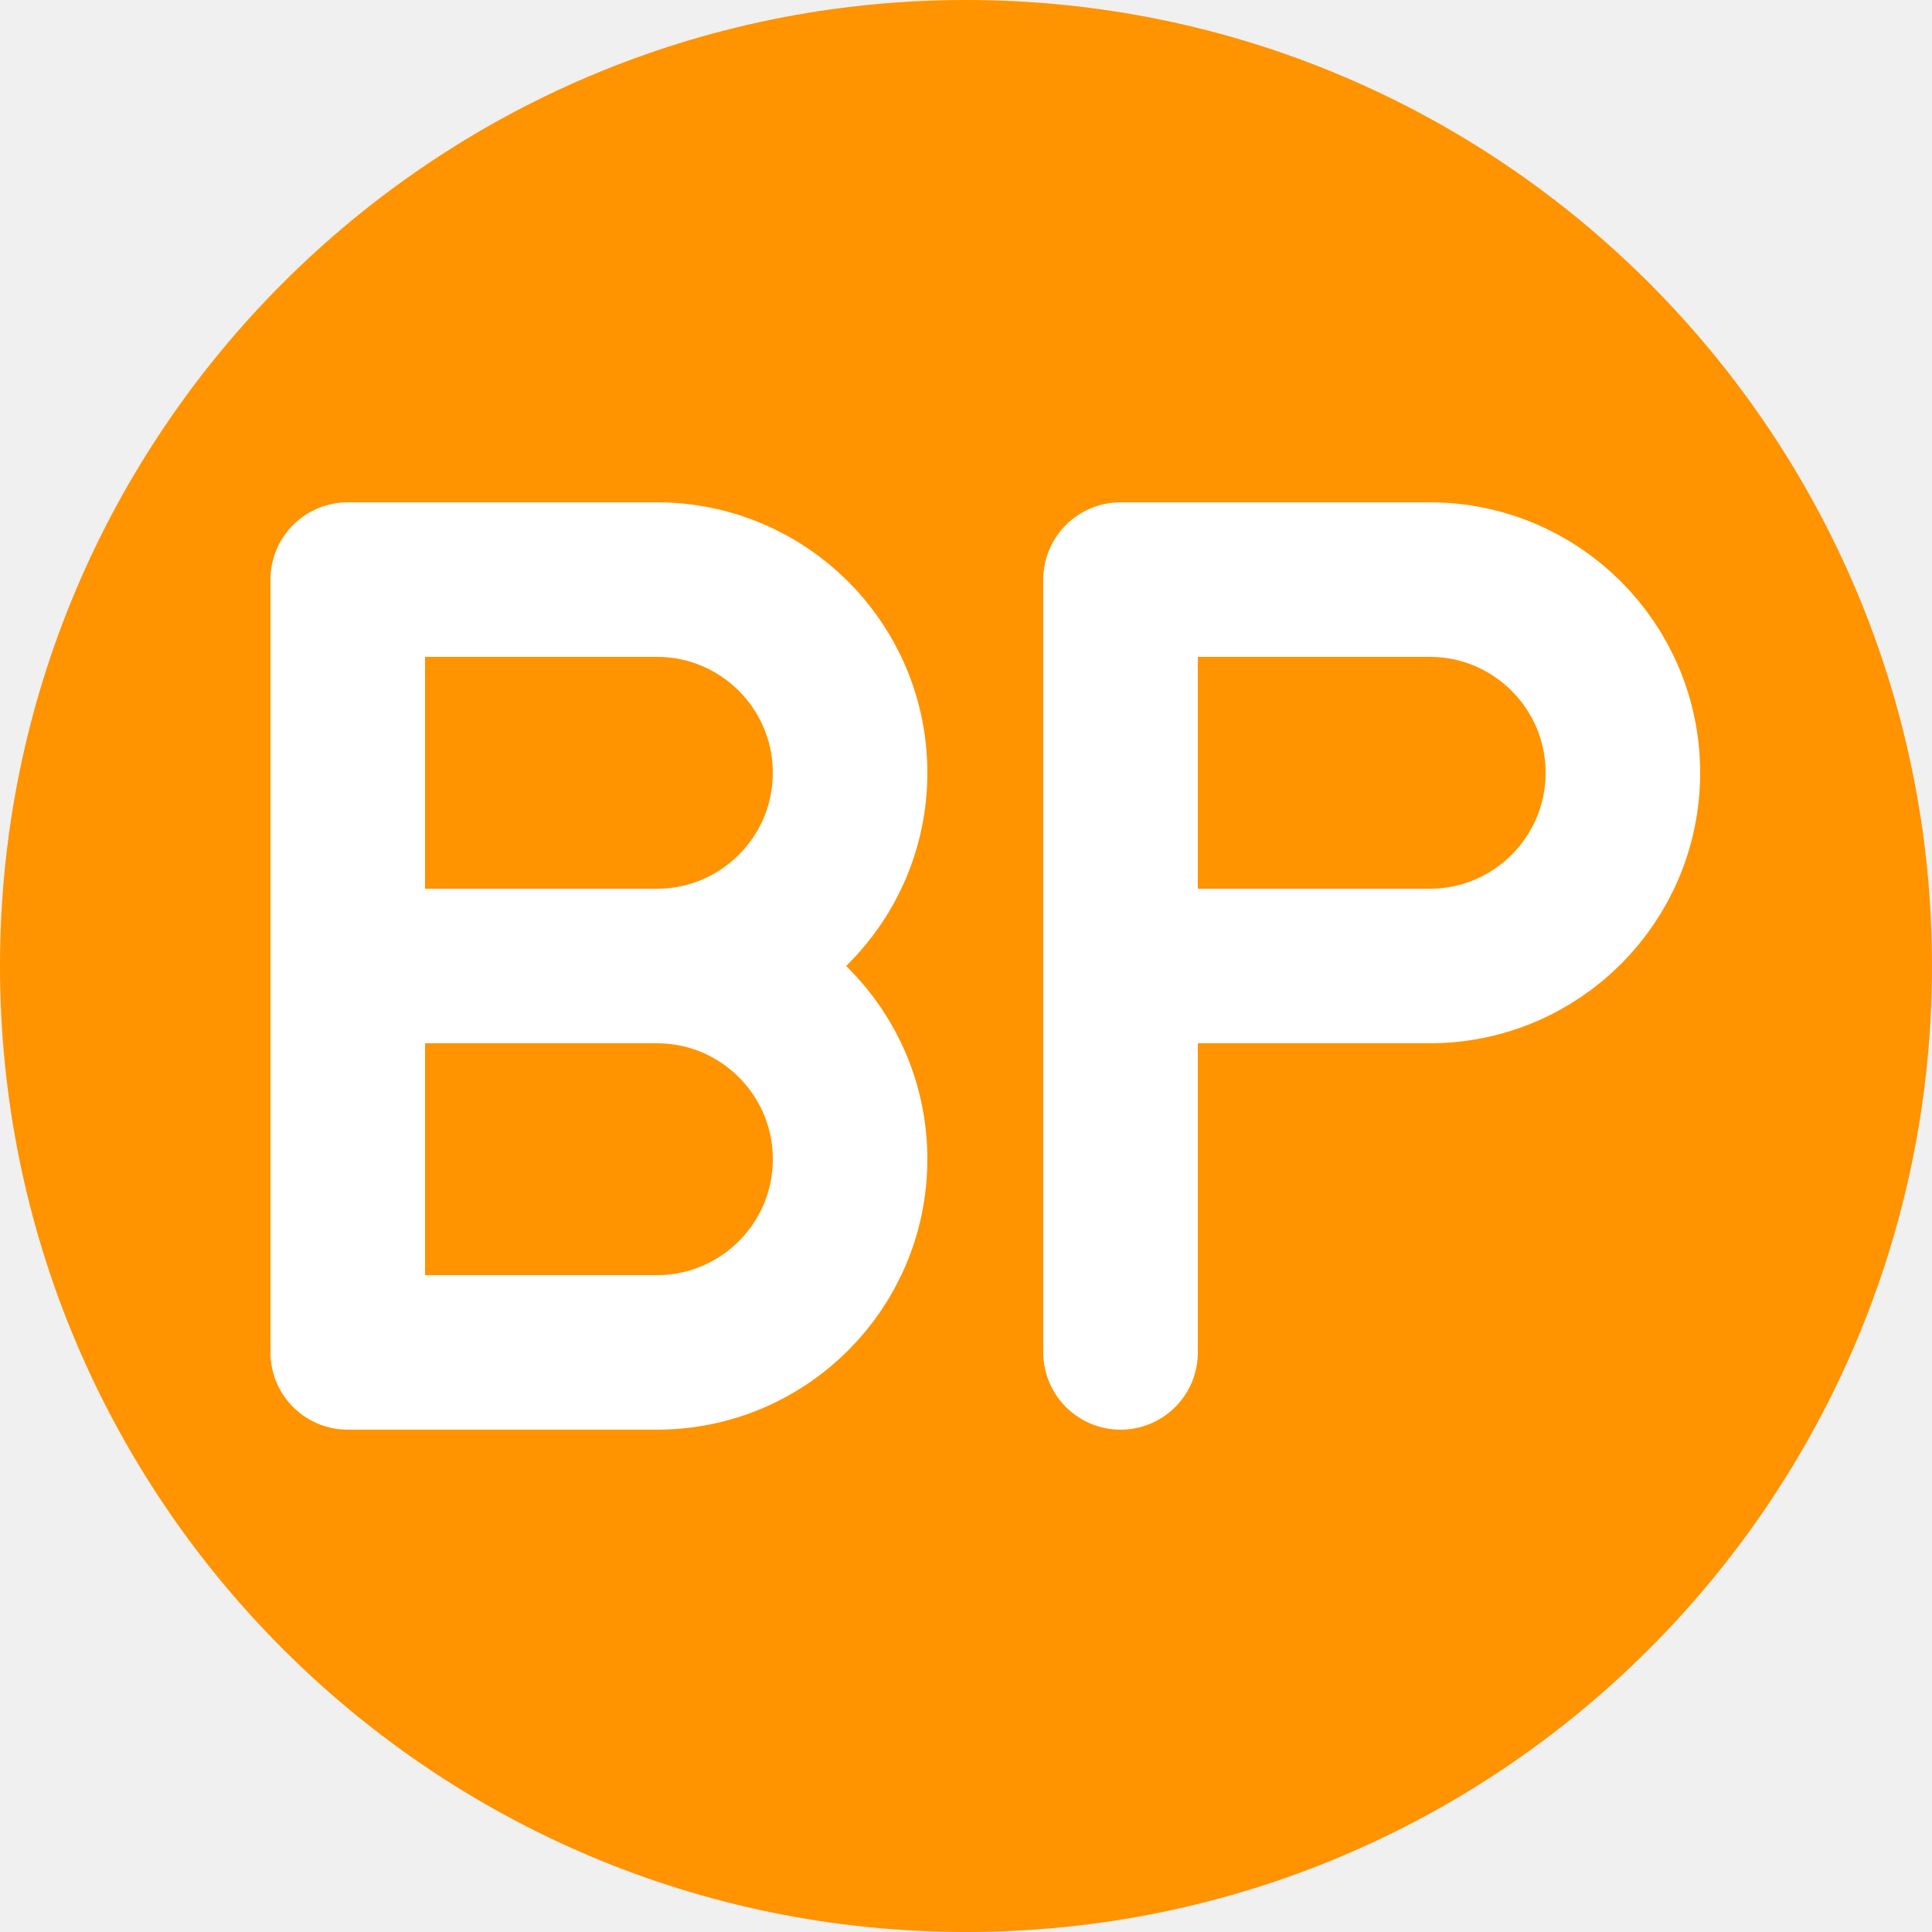
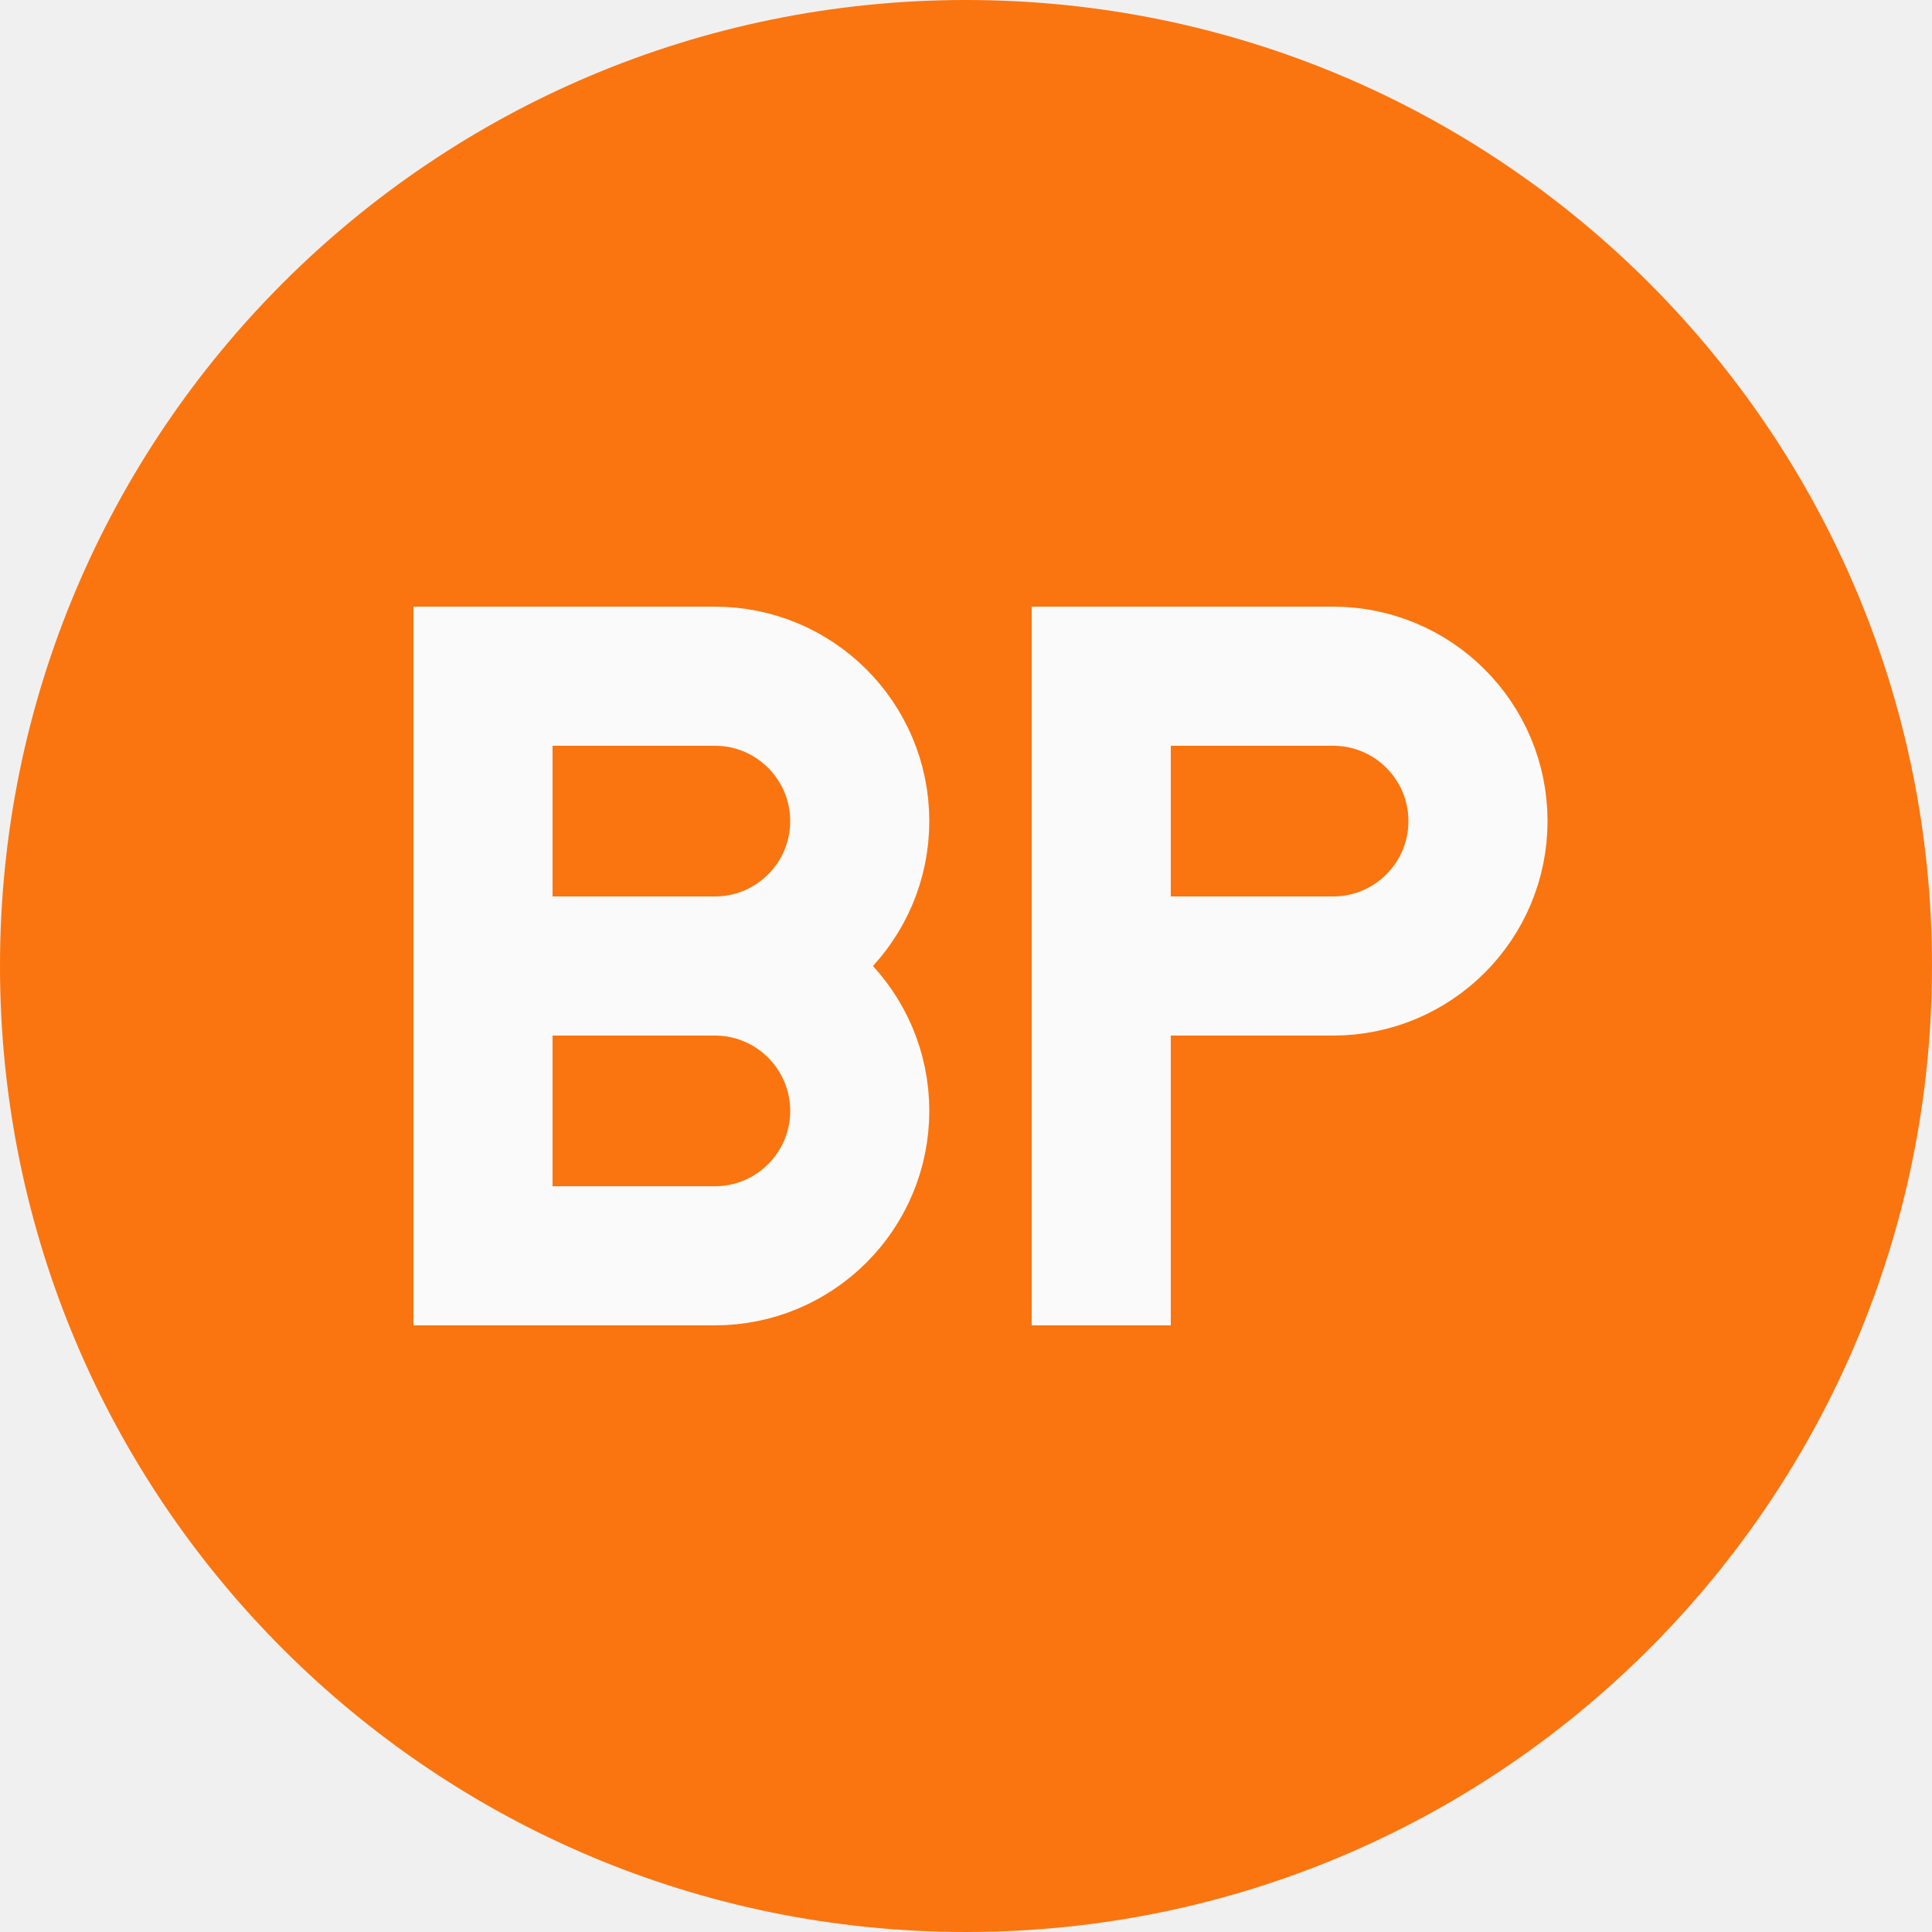
<svg xmlns="http://www.w3.org/2000/svg" viewBox="0 0 100 100">
-   <circle cx="50" cy="50" r="50" fill="#ff9300">
-     </circle>
-   <path transform="translate(-20,0) translate(50,50) scale(0.4) translate(-50,-50)" fill="none" stroke="#ffffff" stroke-width="20" stroke-linecap="round" stroke-linejoin="round" d="             M 20 0             L 60 0             A 25 25 0 0 1 60 50             A 25 25 0 0 1 60 100             L 20 100             Z             M 20 50             L 60 50         ">
-     </path>
-   <path transform="translate(20,0) translate(50,50) scale(0.4) translate(-50,-50)" fill="none" stroke="#ffffff" stroke-width="20" stroke-linecap="round" stroke-linejoin="round" d="             M 20 100             L 20 0             L 60 0             A 25 25 0 0 1 60 50             L 20 50         ">
-     </path>
+   <circle cx="50" cy="50" r="50" fill="#fa750f" />
+   <path transform="translate(-16,0) translate(50,50) scale(0.3) translate(-50,-50)" fill="none" stroke="#fafafa" stroke-width="24" d="       M 20 0       L 60 0       A 25 25 0 0 1 60 50       A 25 25 0 0 1 60 100       L 20 100       Z       M 20 50       L 60 50     " />
+   <path transform="translate(16,0) translate(50,50) scale(0.3) translate(-50,-50)" fill="none" stroke="#fafafa" stroke-width="24" stroke-linecap="square" d="       M 20 100       L 20 0       L 60 0       A 25 25 0 0 1 60 50       L 20 50     " />
</svg>
